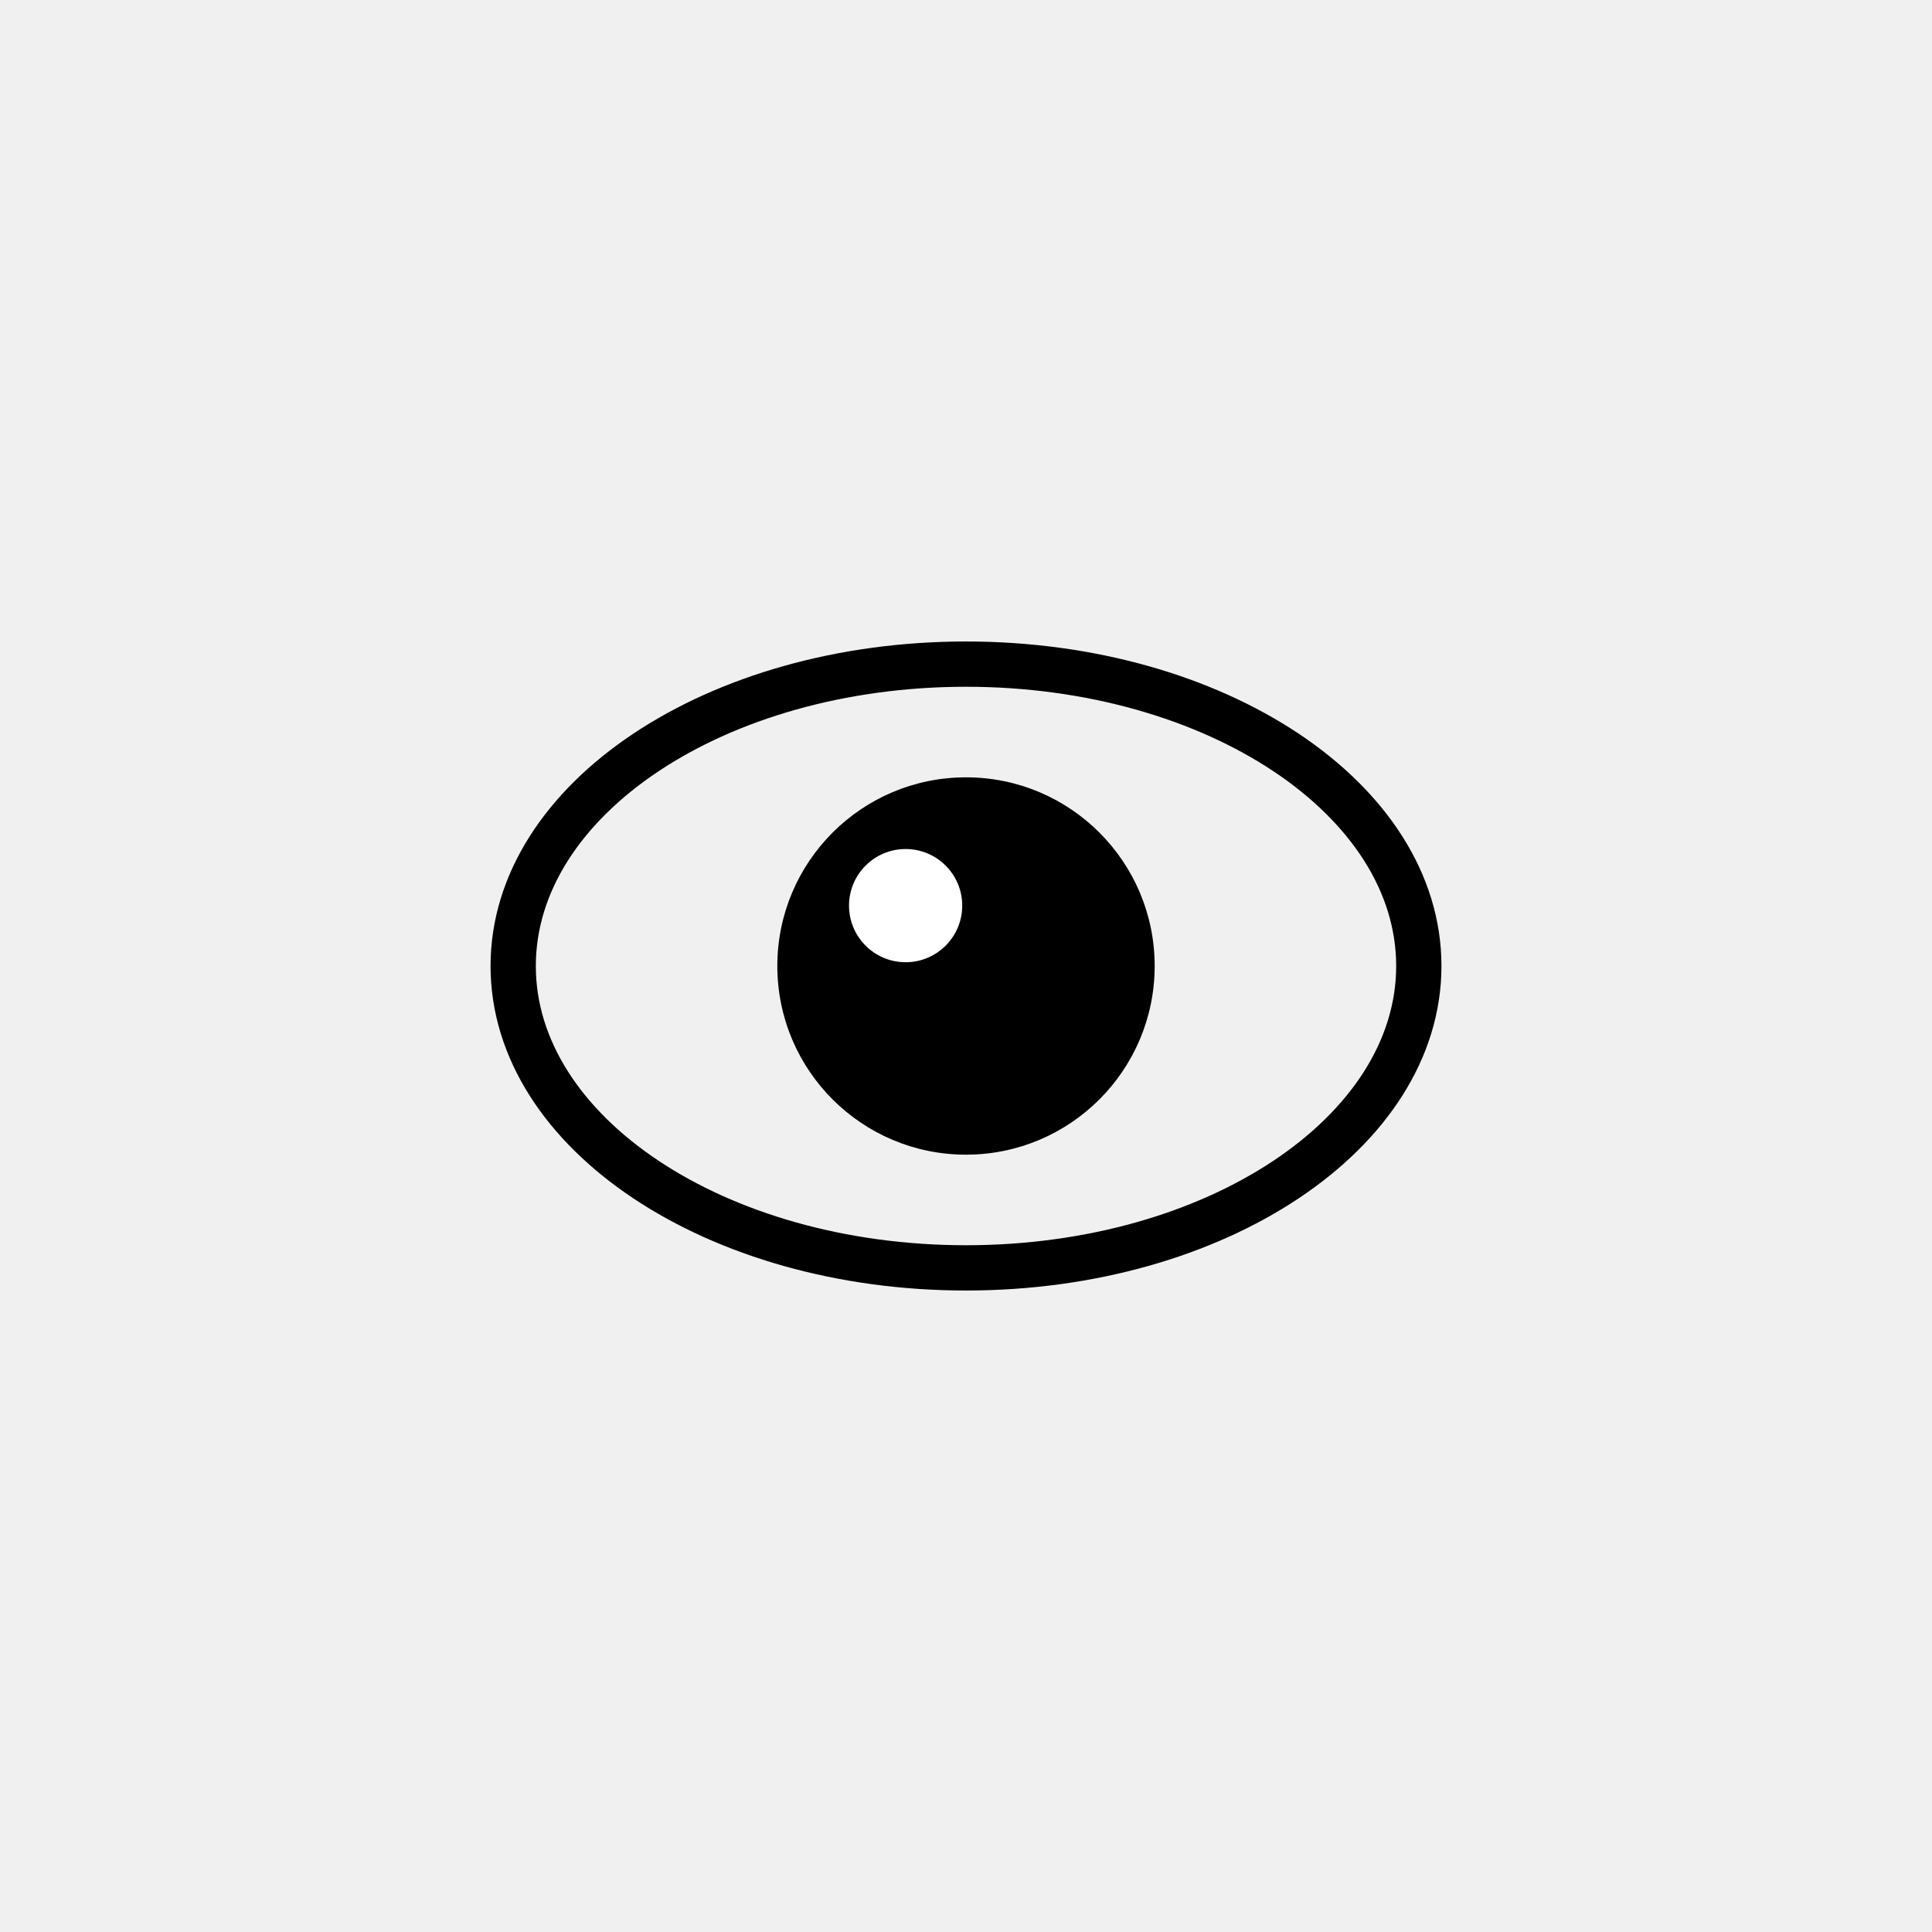
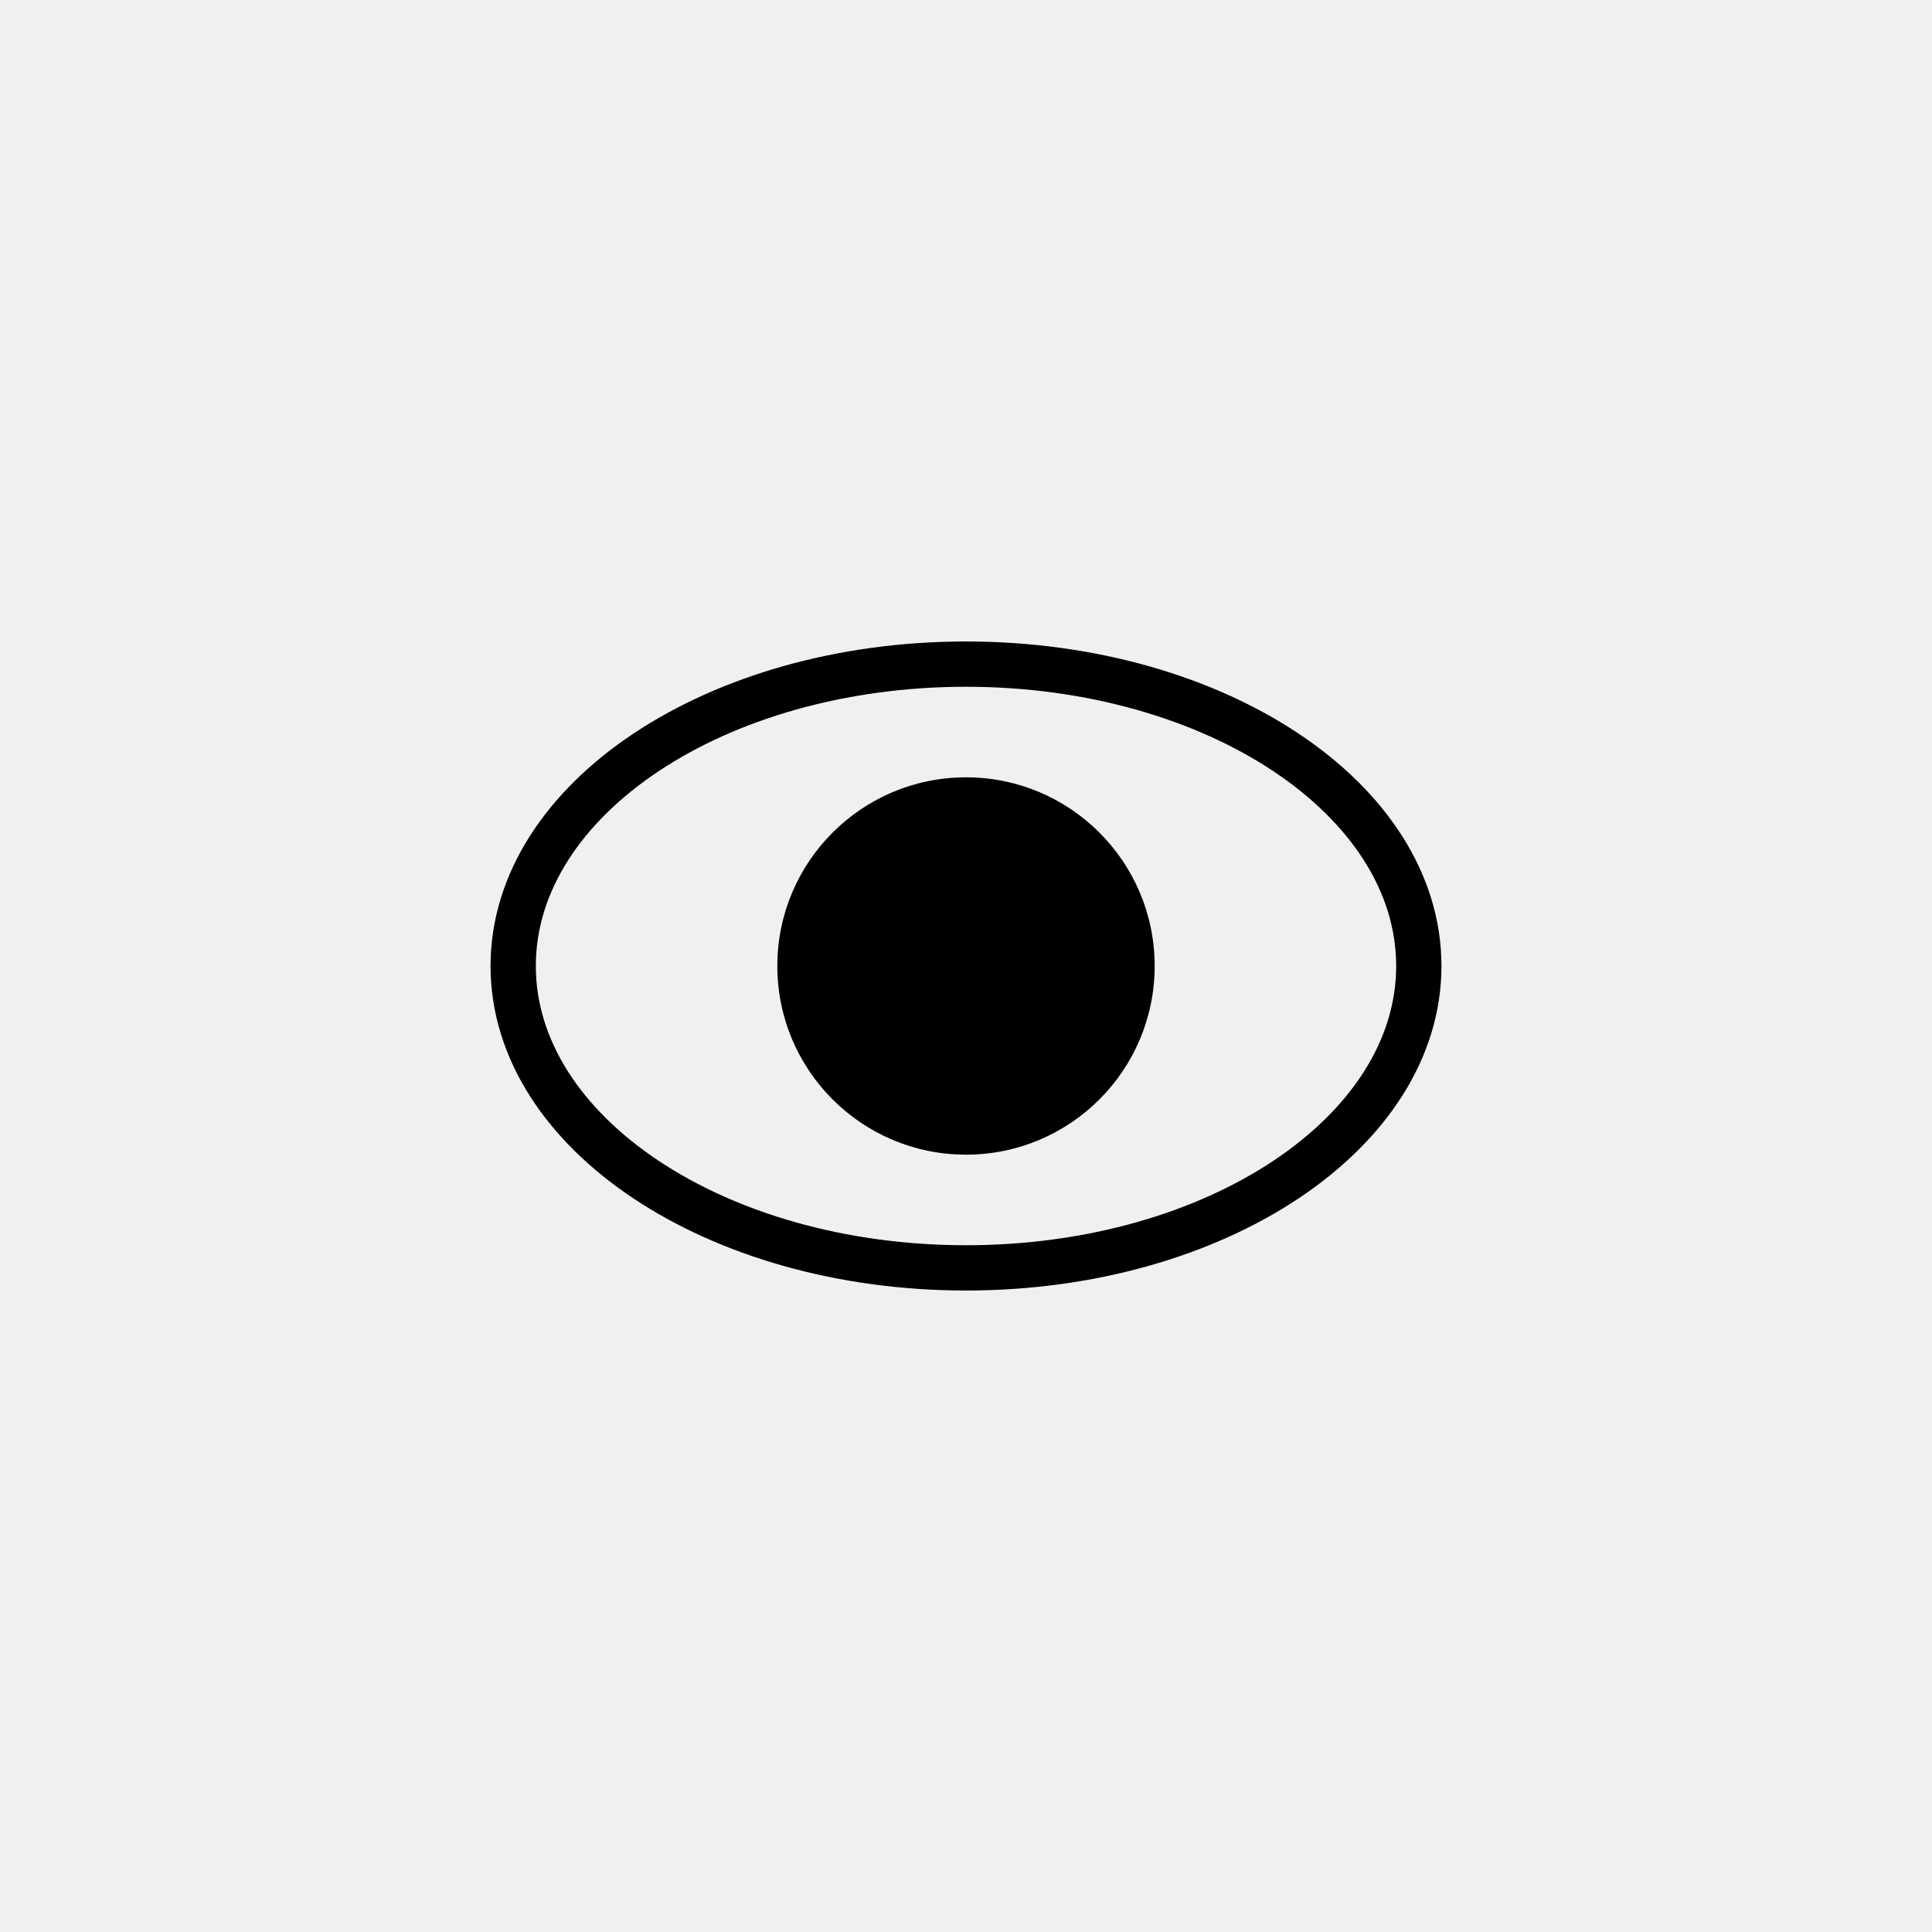
- <svg xmlns="http://www.w3.org/2000/svg" viewBox="0 0 512 512">
+ <svg xmlns="http://www.w3.org/2000/svg" width="512" height="512" viewBox="0 0 512 512">
  <ellipse cx="256" cy="256" rx="120" ry="80" fill="none" stroke="#000000" stroke-width="12" />
  <circle cx="256" cy="256" r="50" fill="#000000" />
-   <circle cx="240" cy="240" r="15" fill="#FFFFFF" />
</svg>
